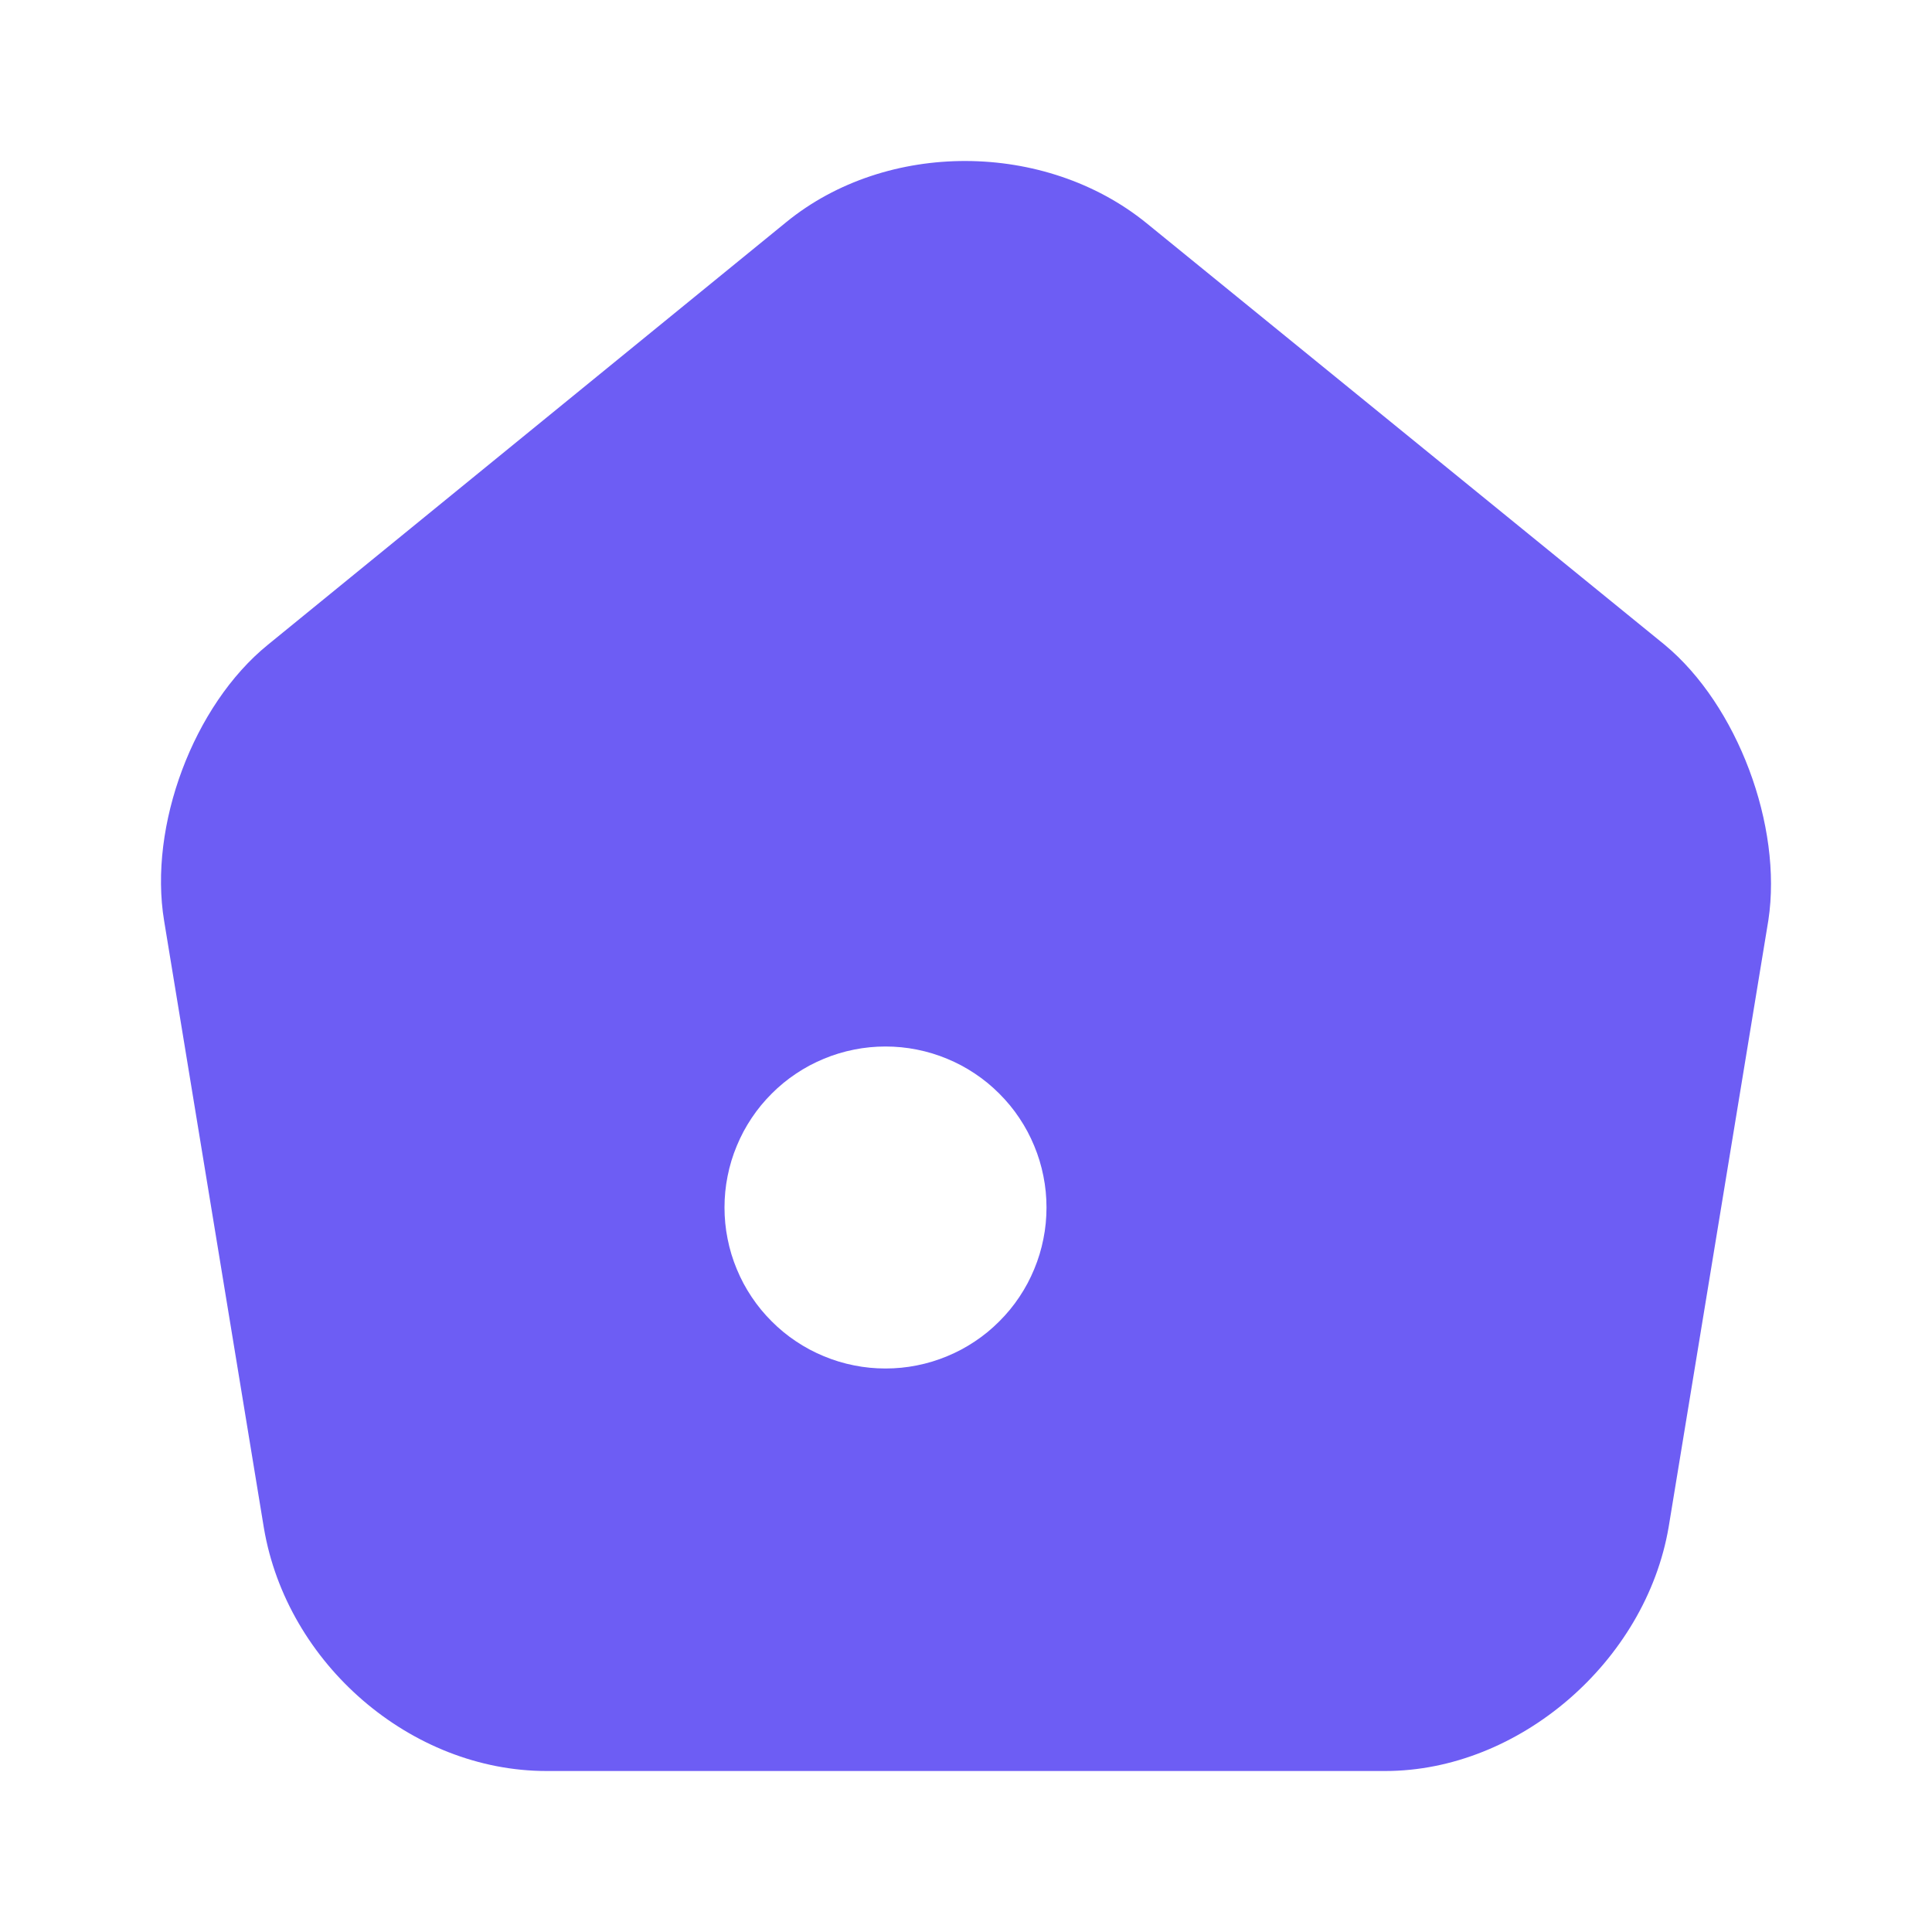
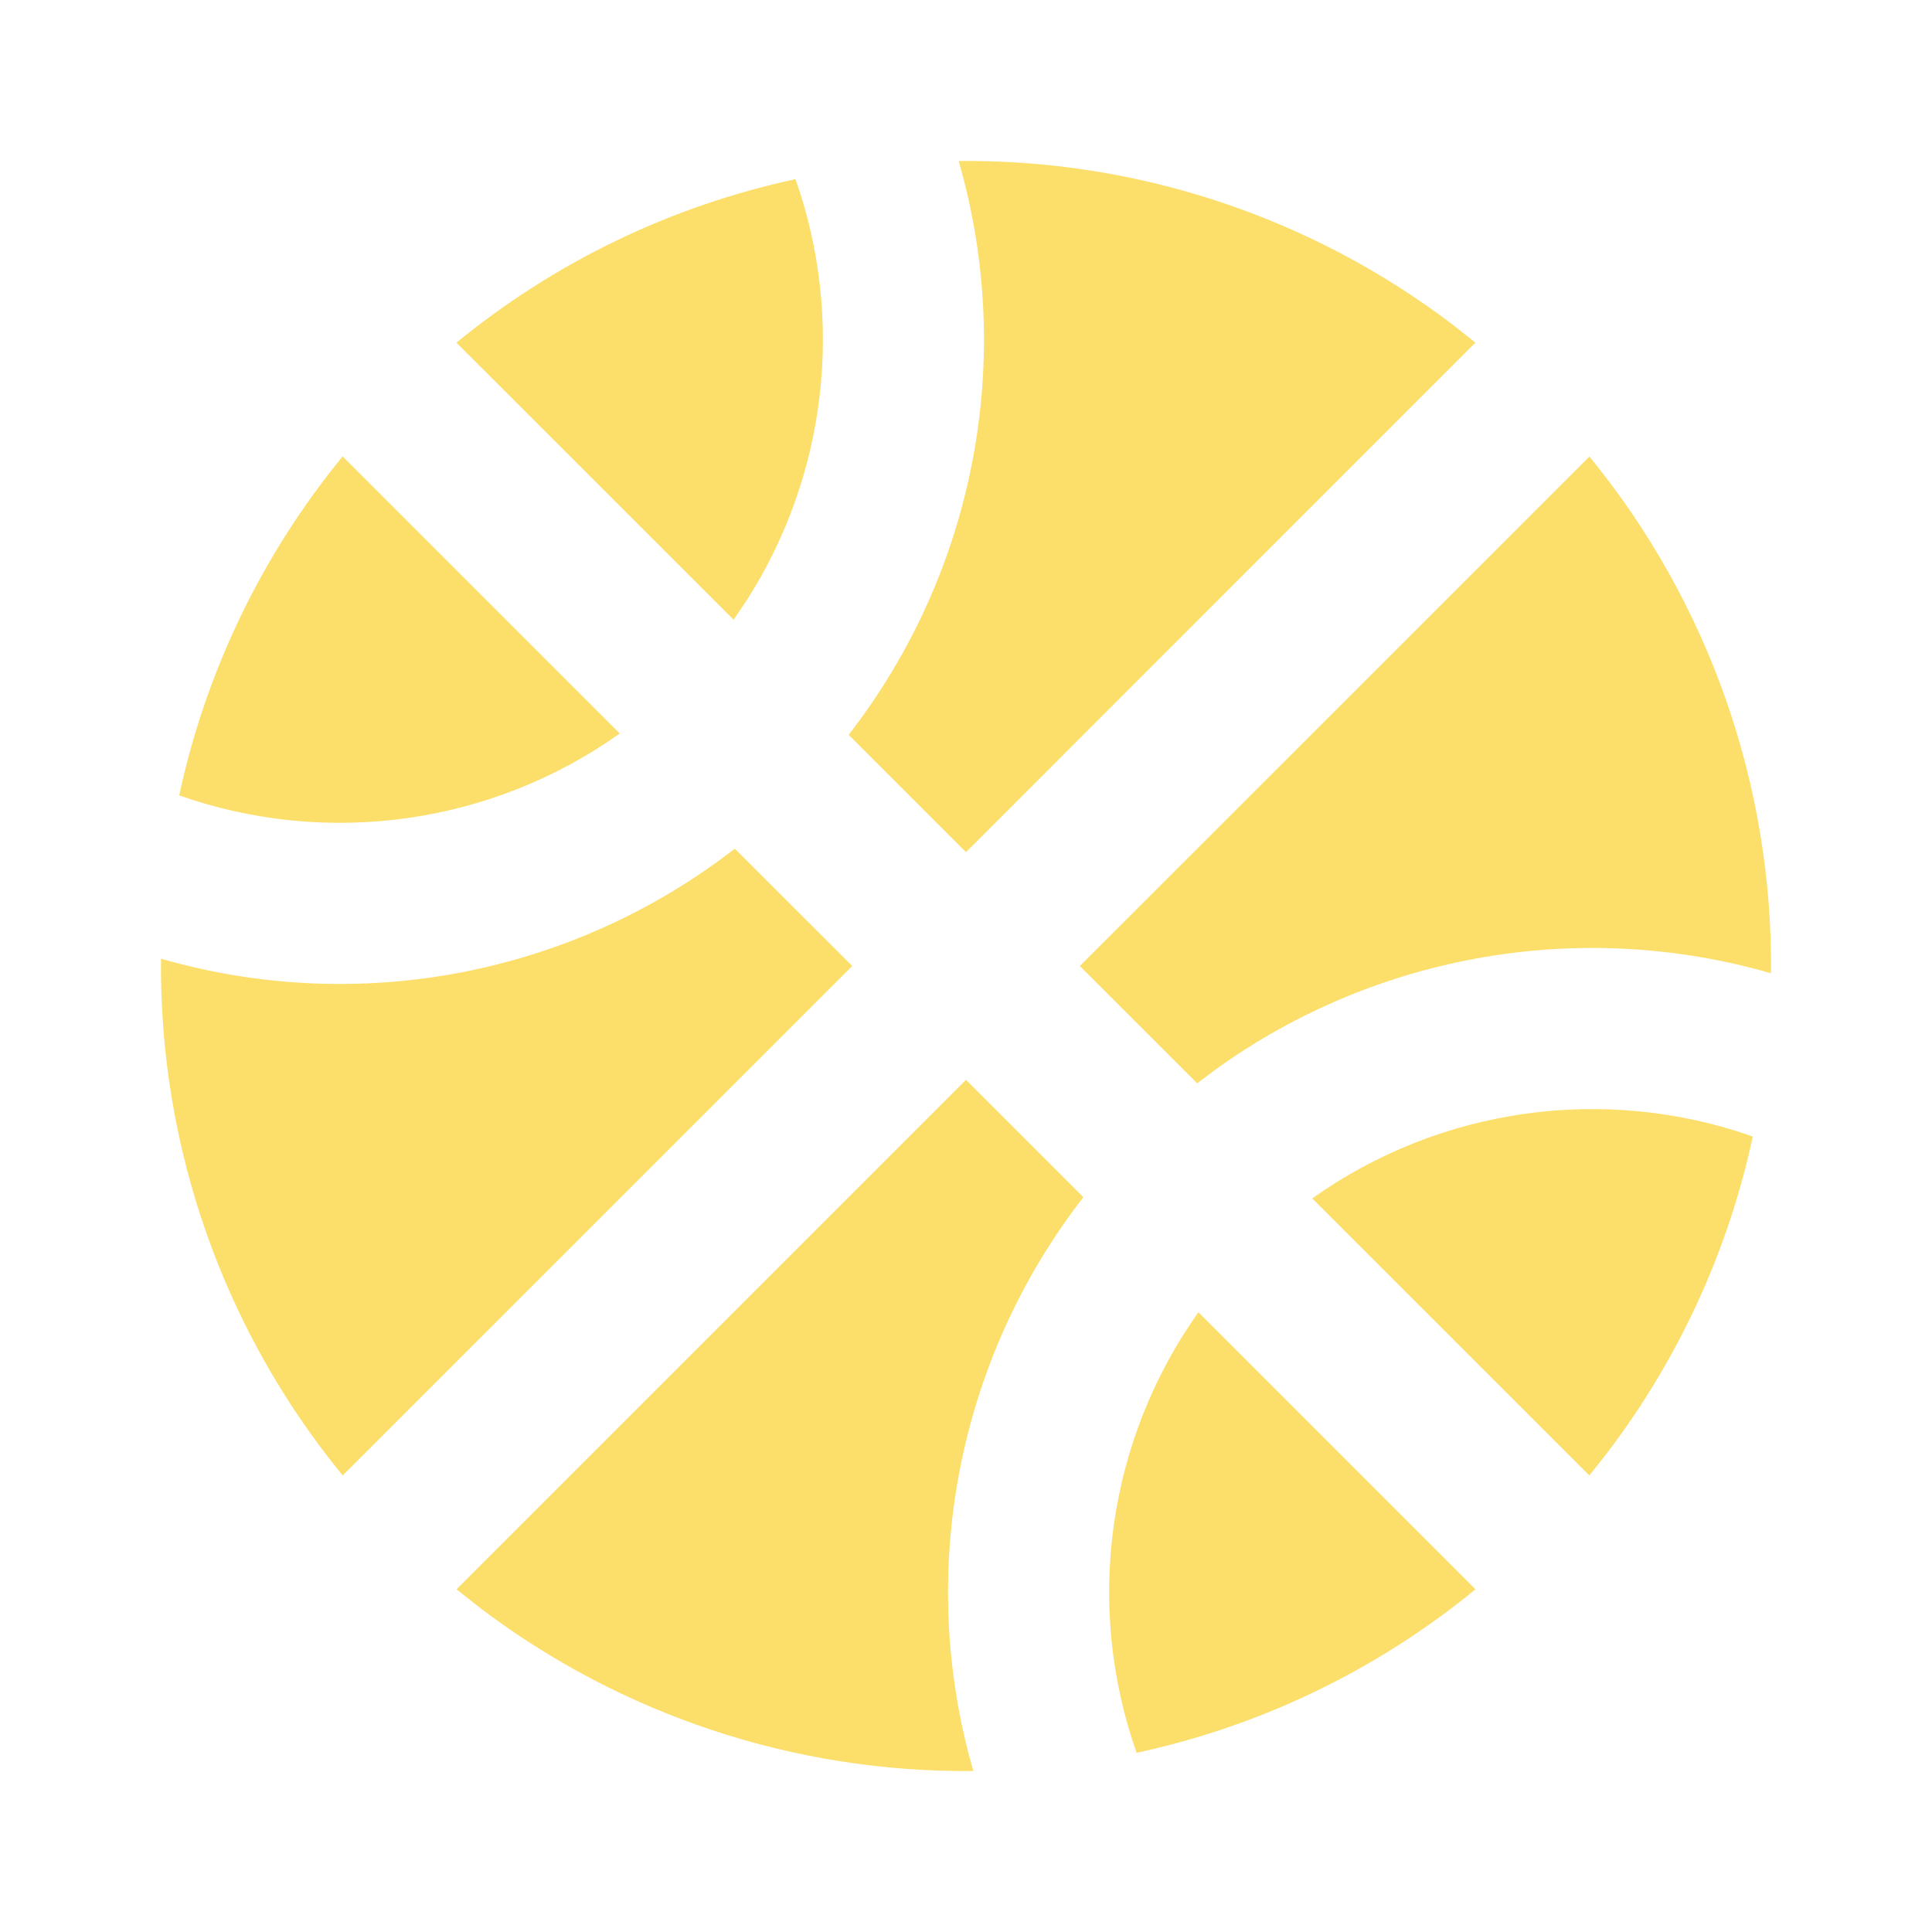
- <svg xmlns="http://www.w3.org/2000/svg" fill="none" version="1.1" width="48" height="48" viewBox="0 0 48 48">
-   <g>
-     <g>
-       <path d="M19.533,5.52C22.03,3.48,25.963,3.5,28.48,5.54L41.359,16.02C43.168,17.52,44.289,20.52,43.935,22.86L41.457,37.94C40.887,41.28,37.741,44,34.418,44L13.576,44C10.213,44,7.126,41.34,6.556,37.96L4.078,22.88C3.685,20.52,4.806,17.52,6.654,16.02L19.533,5.52ZM22,34Q22.197,34,22.392,33.981Q22.588,33.962,22.78,33.923Q22.973,33.885,23.161,33.828Q23.349,33.771,23.531,33.695Q23.712,33.62,23.886,33.528Q24.059,33.435,24.222,33.326Q24.386,33.217,24.538,33.092Q24.689,32.967,24.828,32.828Q24.967,32.689,25.092,32.538Q25.217,32.386,25.326,32.222Q25.435,32.059,25.528,31.886Q25.62,31.712,25.695,31.531Q25.771,31.349,25.828,31.161Q25.885,30.973,25.923,30.78Q25.962,30.588,25.981,30.392Q26,30.197,26,30Q26,29.803,25.981,29.608Q25.962,29.412,25.923,29.22Q25.885,29.027,25.828,28.839Q25.771,28.651,25.695,28.469Q25.62,28.288,25.528,28.114Q25.435,27.941,25.326,27.778Q25.217,27.614,25.092,27.462Q24.967,27.311,24.828,27.172Q24.689,27.033,24.538,26.908Q24.386,26.783,24.222,26.674Q24.059,26.565,23.886,26.472Q23.712,26.38,23.531,26.305Q23.349,26.229,23.161,26.172Q22.973,26.115,22.78,26.077Q22.588,26.038,22.392,26.019Q22.197,26,22,26Q21.803,26,21.608,26.019Q21.412,26.038,21.22,26.077Q21.027,26.115,20.839,26.172Q20.651,26.229,20.469,26.305Q20.288,26.38,20.114,26.472Q19.941,26.565,19.778,26.674Q19.614,26.783,19.462,26.908Q19.31,27.033,19.172,27.172Q19.033,27.311,18.908,27.462Q18.783,27.614,18.674,27.778Q18.565,27.941,18.472,28.114Q18.38,28.288,18.305,28.469Q18.229,28.651,18.172,28.839Q18.115,29.027,18.077,29.22Q18.038,29.412,18.019,29.608Q18,29.803,18,30Q18,30.197,18.019,30.392Q18.038,30.588,18.077,30.78Q18.115,30.973,18.172,31.161Q18.229,31.349,18.305,31.531Q18.38,31.712,18.472,31.886Q18.565,32.059,18.674,32.222Q18.783,32.386,18.908,32.538Q19.033,32.689,19.172,32.828Q19.31,32.967,19.462,33.092Q19.614,33.217,19.778,33.326Q19.941,33.435,20.114,33.528Q20.288,33.62,20.469,33.695Q20.651,33.771,20.839,33.828Q21.027,33.885,21.22,33.923Q21.412,33.962,21.608,33.981Q21.803,34,22,34Z" fill-rule="evenodd" fill="#6D5DF4" fill-opacity="1" />
-     </g>
+ <svg xmlns="http://www.w3.org/2000/svg" width="24" height="24" viewBox="0 0 24 24">
+   <g fill="none">
+     <path d="M24 0v24H0V0h24ZM12.594 23.258l-.012.002l-.071.035l-.02.004l-.014-.004l-.071-.036c-.01-.003-.019 0-.024.006l-.004.01l-.017.428l.005.02l.01.013l.104.074l.015.004l.012-.004l.104-.074l.012-.016l.004-.017l-.017-.427c-.002-.01-.009-.017-.016-.018Zm.264-.113l-.014.002l-.184.093l-.01.01l-.003.011l.018.43l.005.012l.008.008l.201.092c.012.004.023 0 .029-.008l.004-.014l-.034-.614c-.003-.012-.01-.02-.02-.022Zm-.715.002a.023.023 0 0 0-.027.006l-.006.014l-.034.614c0 .012.007.02.017.024l.015-.002l.201-.093l.01-.008l.003-.011l.018-.43l-.003-.012l-.01-.01l-.184-.092Z" />
+     <path fill="#fcdf6b" d="m12 13.414l1.458 1.458A8.005 8.005 0 0 0 12.091 22a9.974 9.974 0 0 1-6.138-2.034l-.282-.223L12 13.414Zm2.887 2.887l3.442 3.442a9.941 9.941 0 0 1-4.21 2.031a6.008 6.008 0 0 1 .768-5.473Zm-5.76-5.759L10.587 12l-6.33 6.329A9.97 9.97 0 0 1 2 11.909a8.005 8.005 0 0 0 7.128-1.367Zm12.647 3.576a9.94 9.94 0 0 1-1.8 3.918l-.23.293l-3.443-3.442a6.008 6.008 0 0 1 5.473-.769Zm-2.03-8.447A9.971 9.971 0 0 1 22 12.09a8.008 8.008 0 0 0-6.878 1.18l-.25.187L13.414 12l6.33-6.329ZM11.908 2a9.973 9.973 0 0 1 6.138 2.033l.282.223L12 10.586l-1.458-1.458A8.005 8.005 0 0 0 11.909 2ZM4.257 5.67l3.442 3.442a6.008 6.008 0 0 1-5.473.769a9.94 9.94 0 0 1 2.03-4.211Zm5.625-3.445a6.011 6.011 0 0 1-.611 5.24l-.158.233L5.67 4.257a9.94 9.94 0 0 1 4.21-2.031Z" />
  </g>
</svg>
